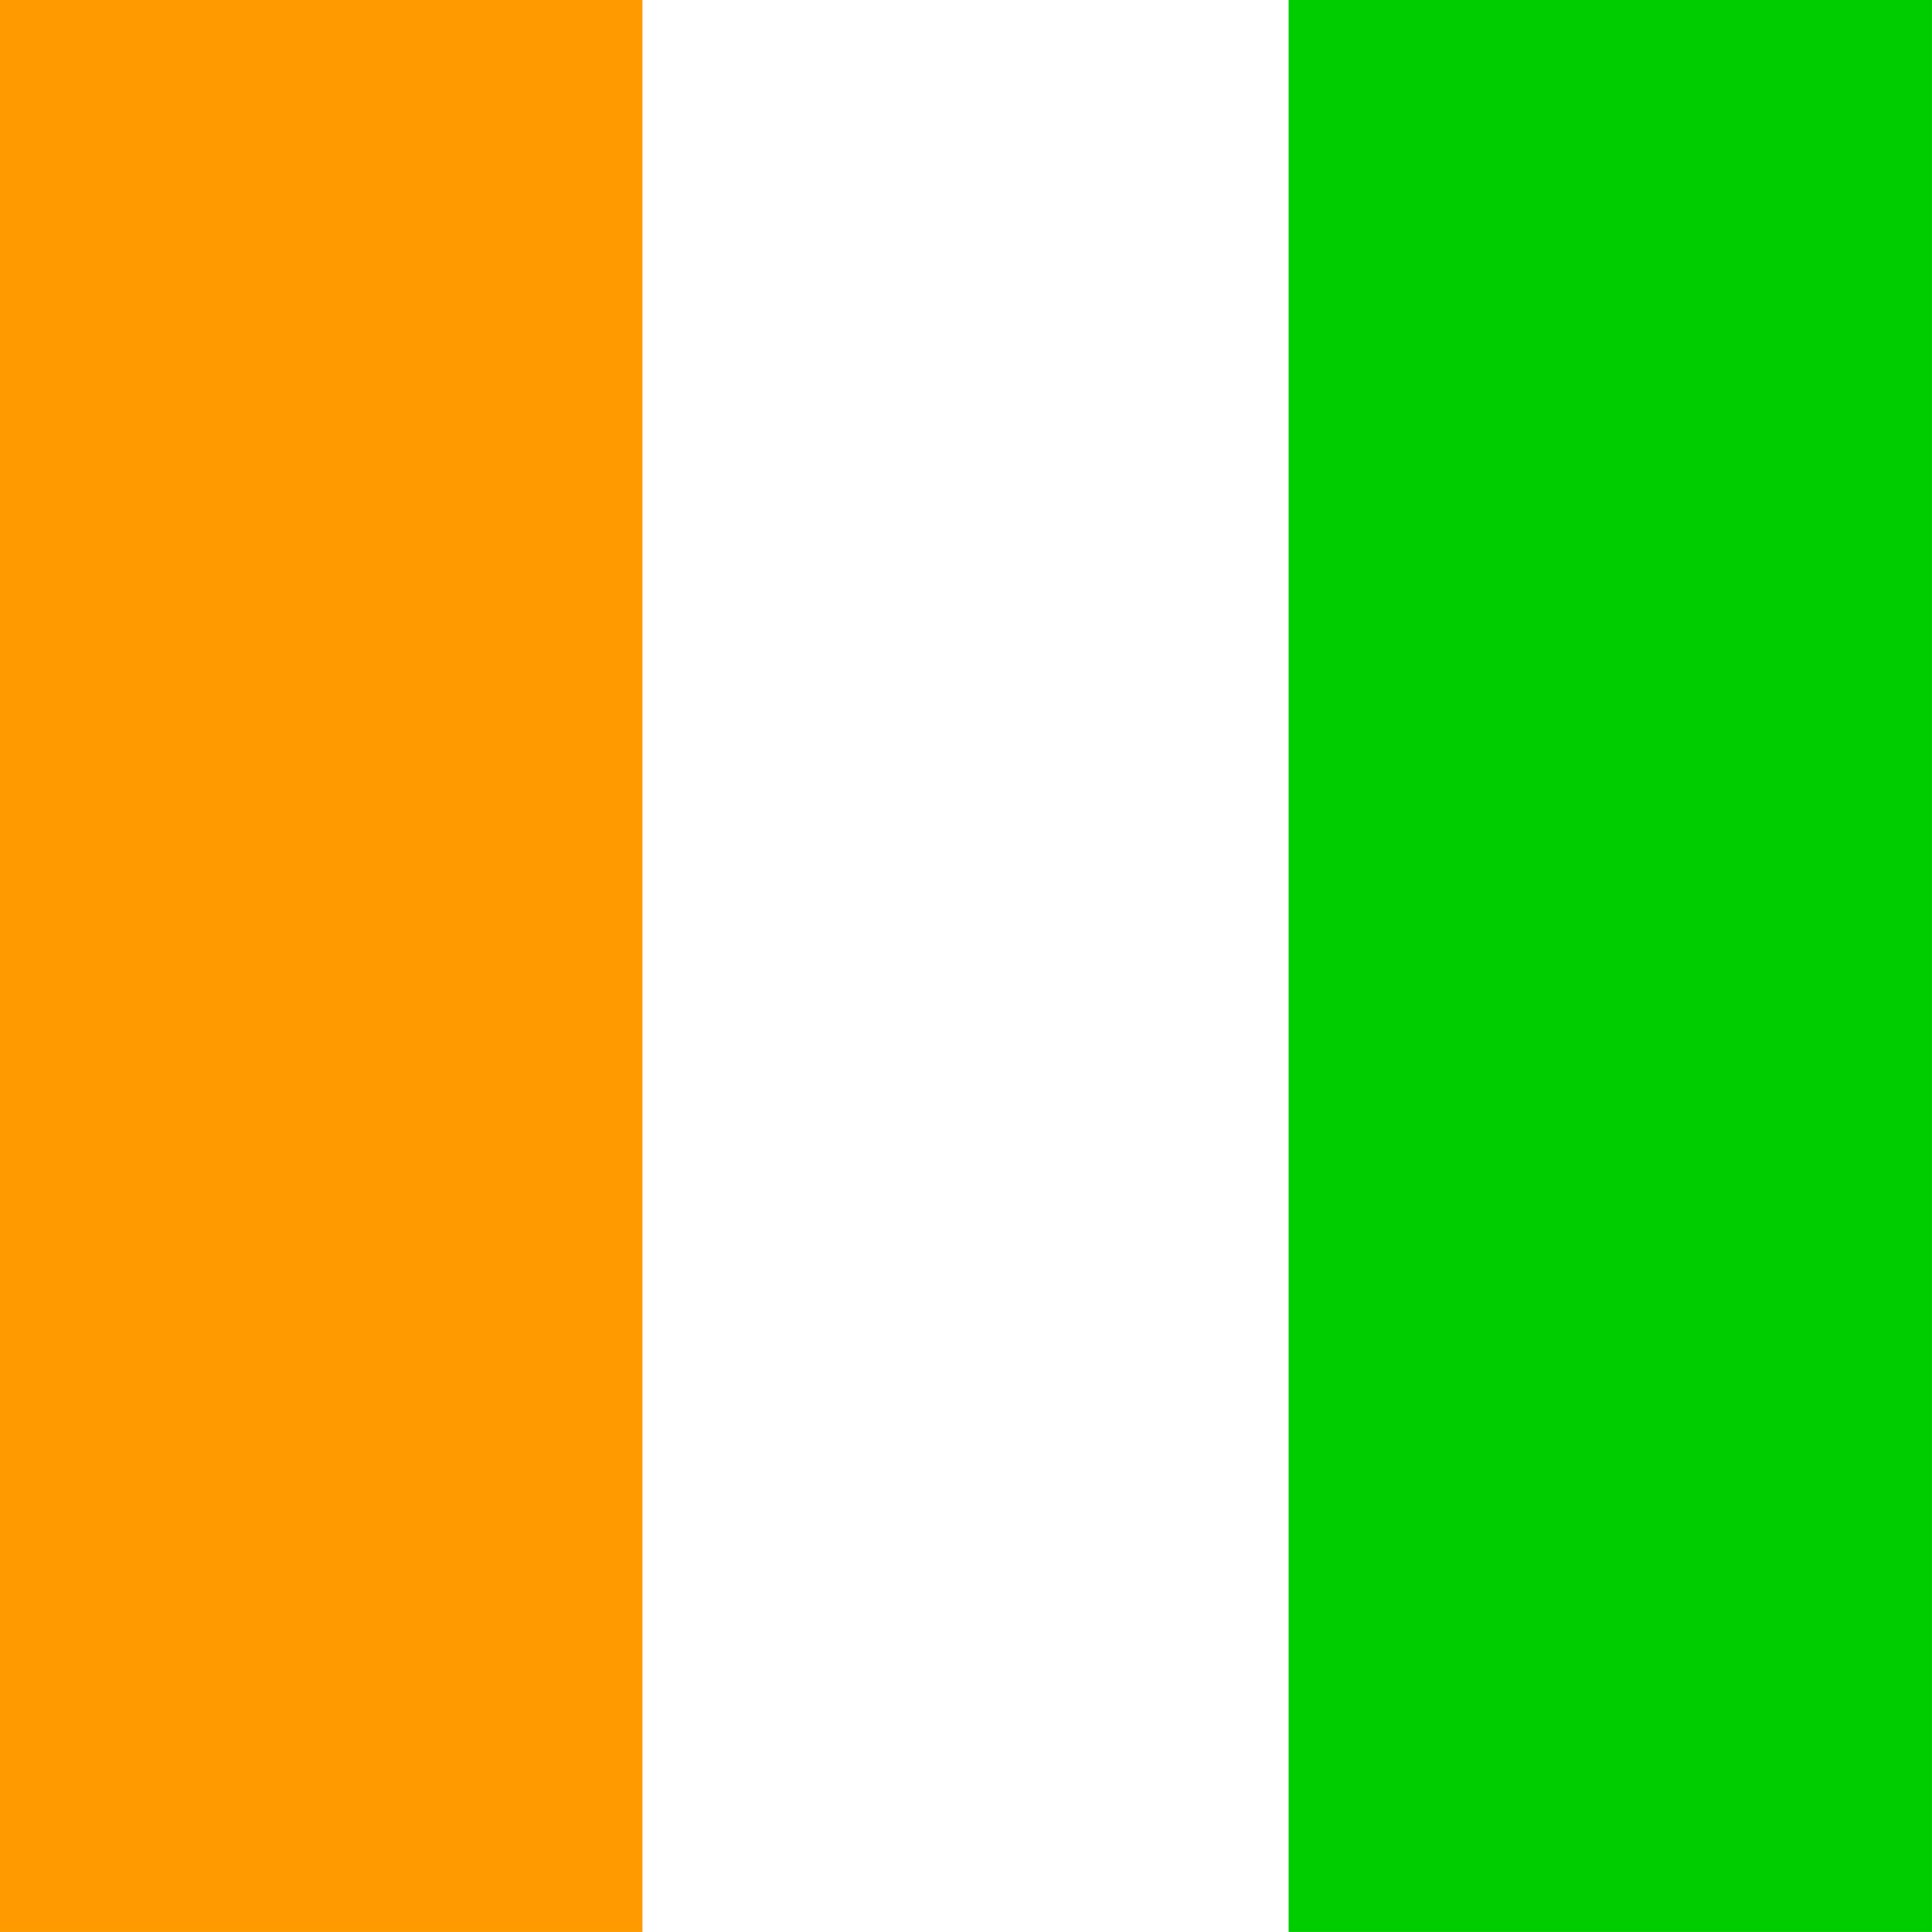
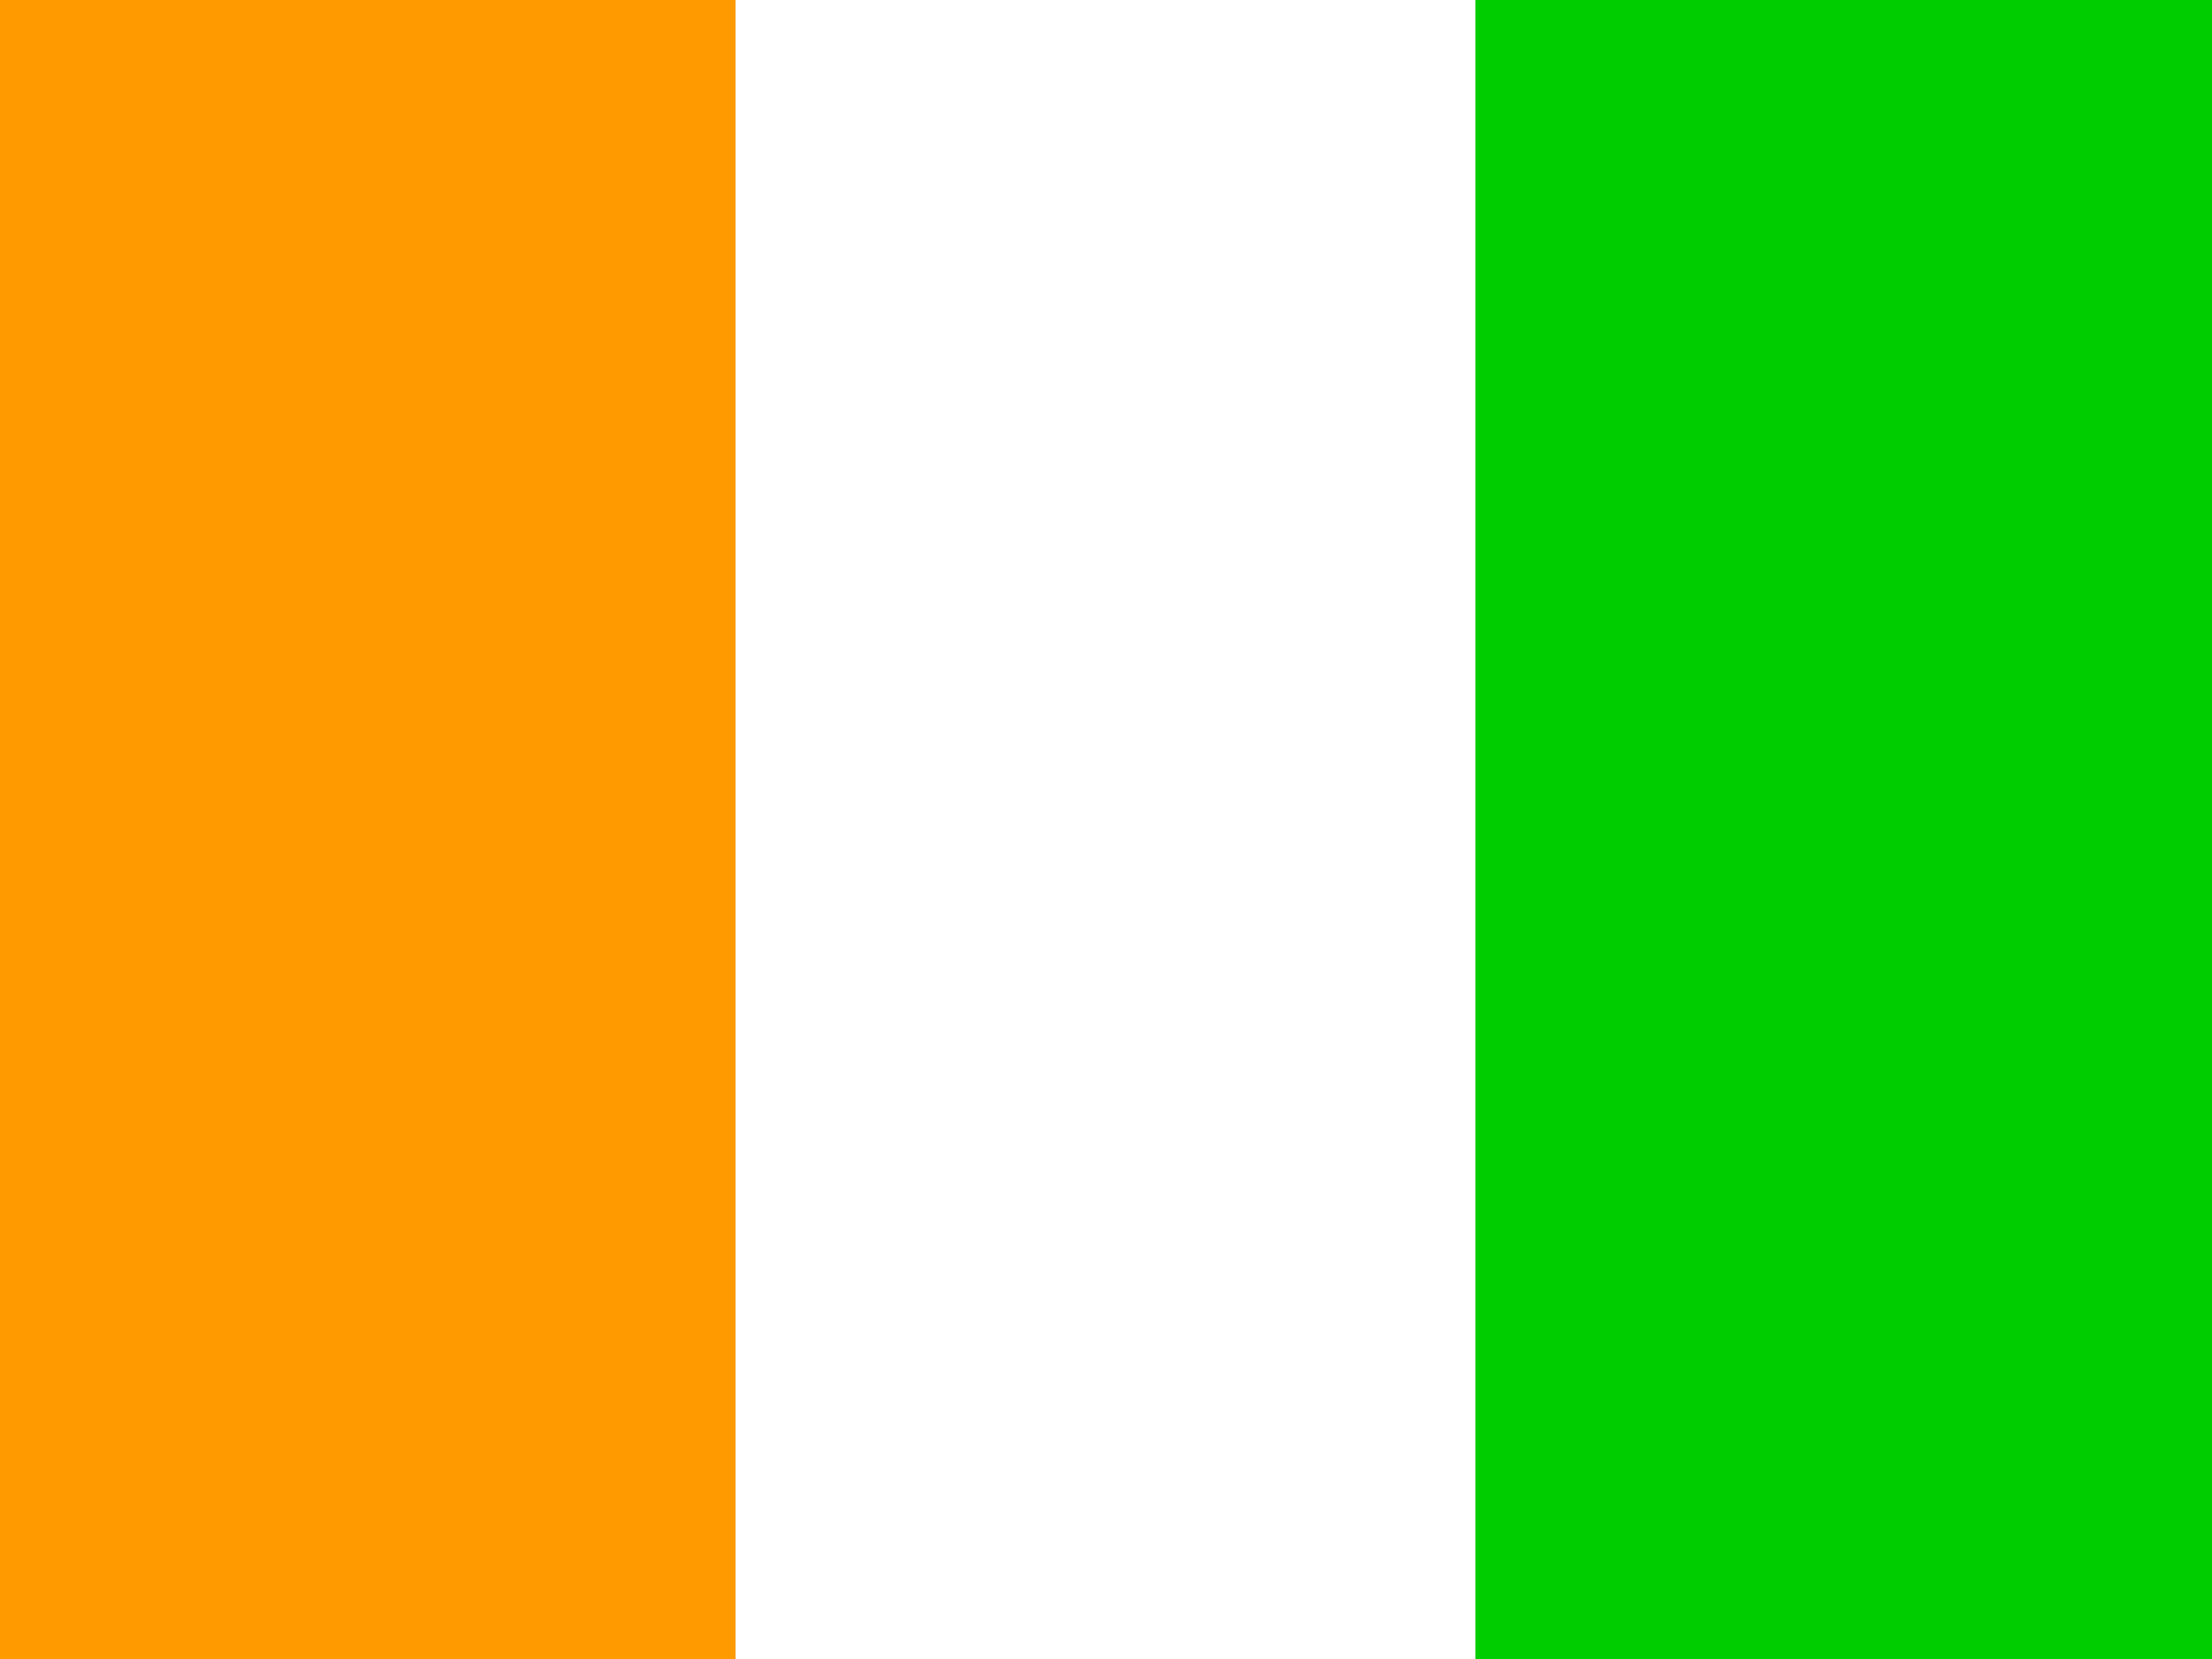
- <svg xmlns="http://www.w3.org/2000/svg" height="512" width="512">
-   <g fill-rule="evenodd">
-     <path fill="#00cd00" d="M341.46 0h170.533v511.984H341.46z" />
-     <path fill="#ff9a00" d="M0 0h170.3v511.984H0z" />
-     <path fill="#fff" d="M170.3 0h171.16v511.984H170.3z" />
+ <svg xmlns="http://www.w3.org/2000/svg" fill-opacity="14.118" height="480" width="640" fill="#28ff09">
+   <g fill-rule="evenodd" fill-opacity="1">
+     <path fill="#00cd00" d="M426.83 0H640v480H426.83z" />
+     <path fill="#ff9a00" d="M0 0h212.88v480H0z" />
+     <path fill="#fff" d="M212.88 0h213.95v480H212.88z" />
  </g>
</svg>
